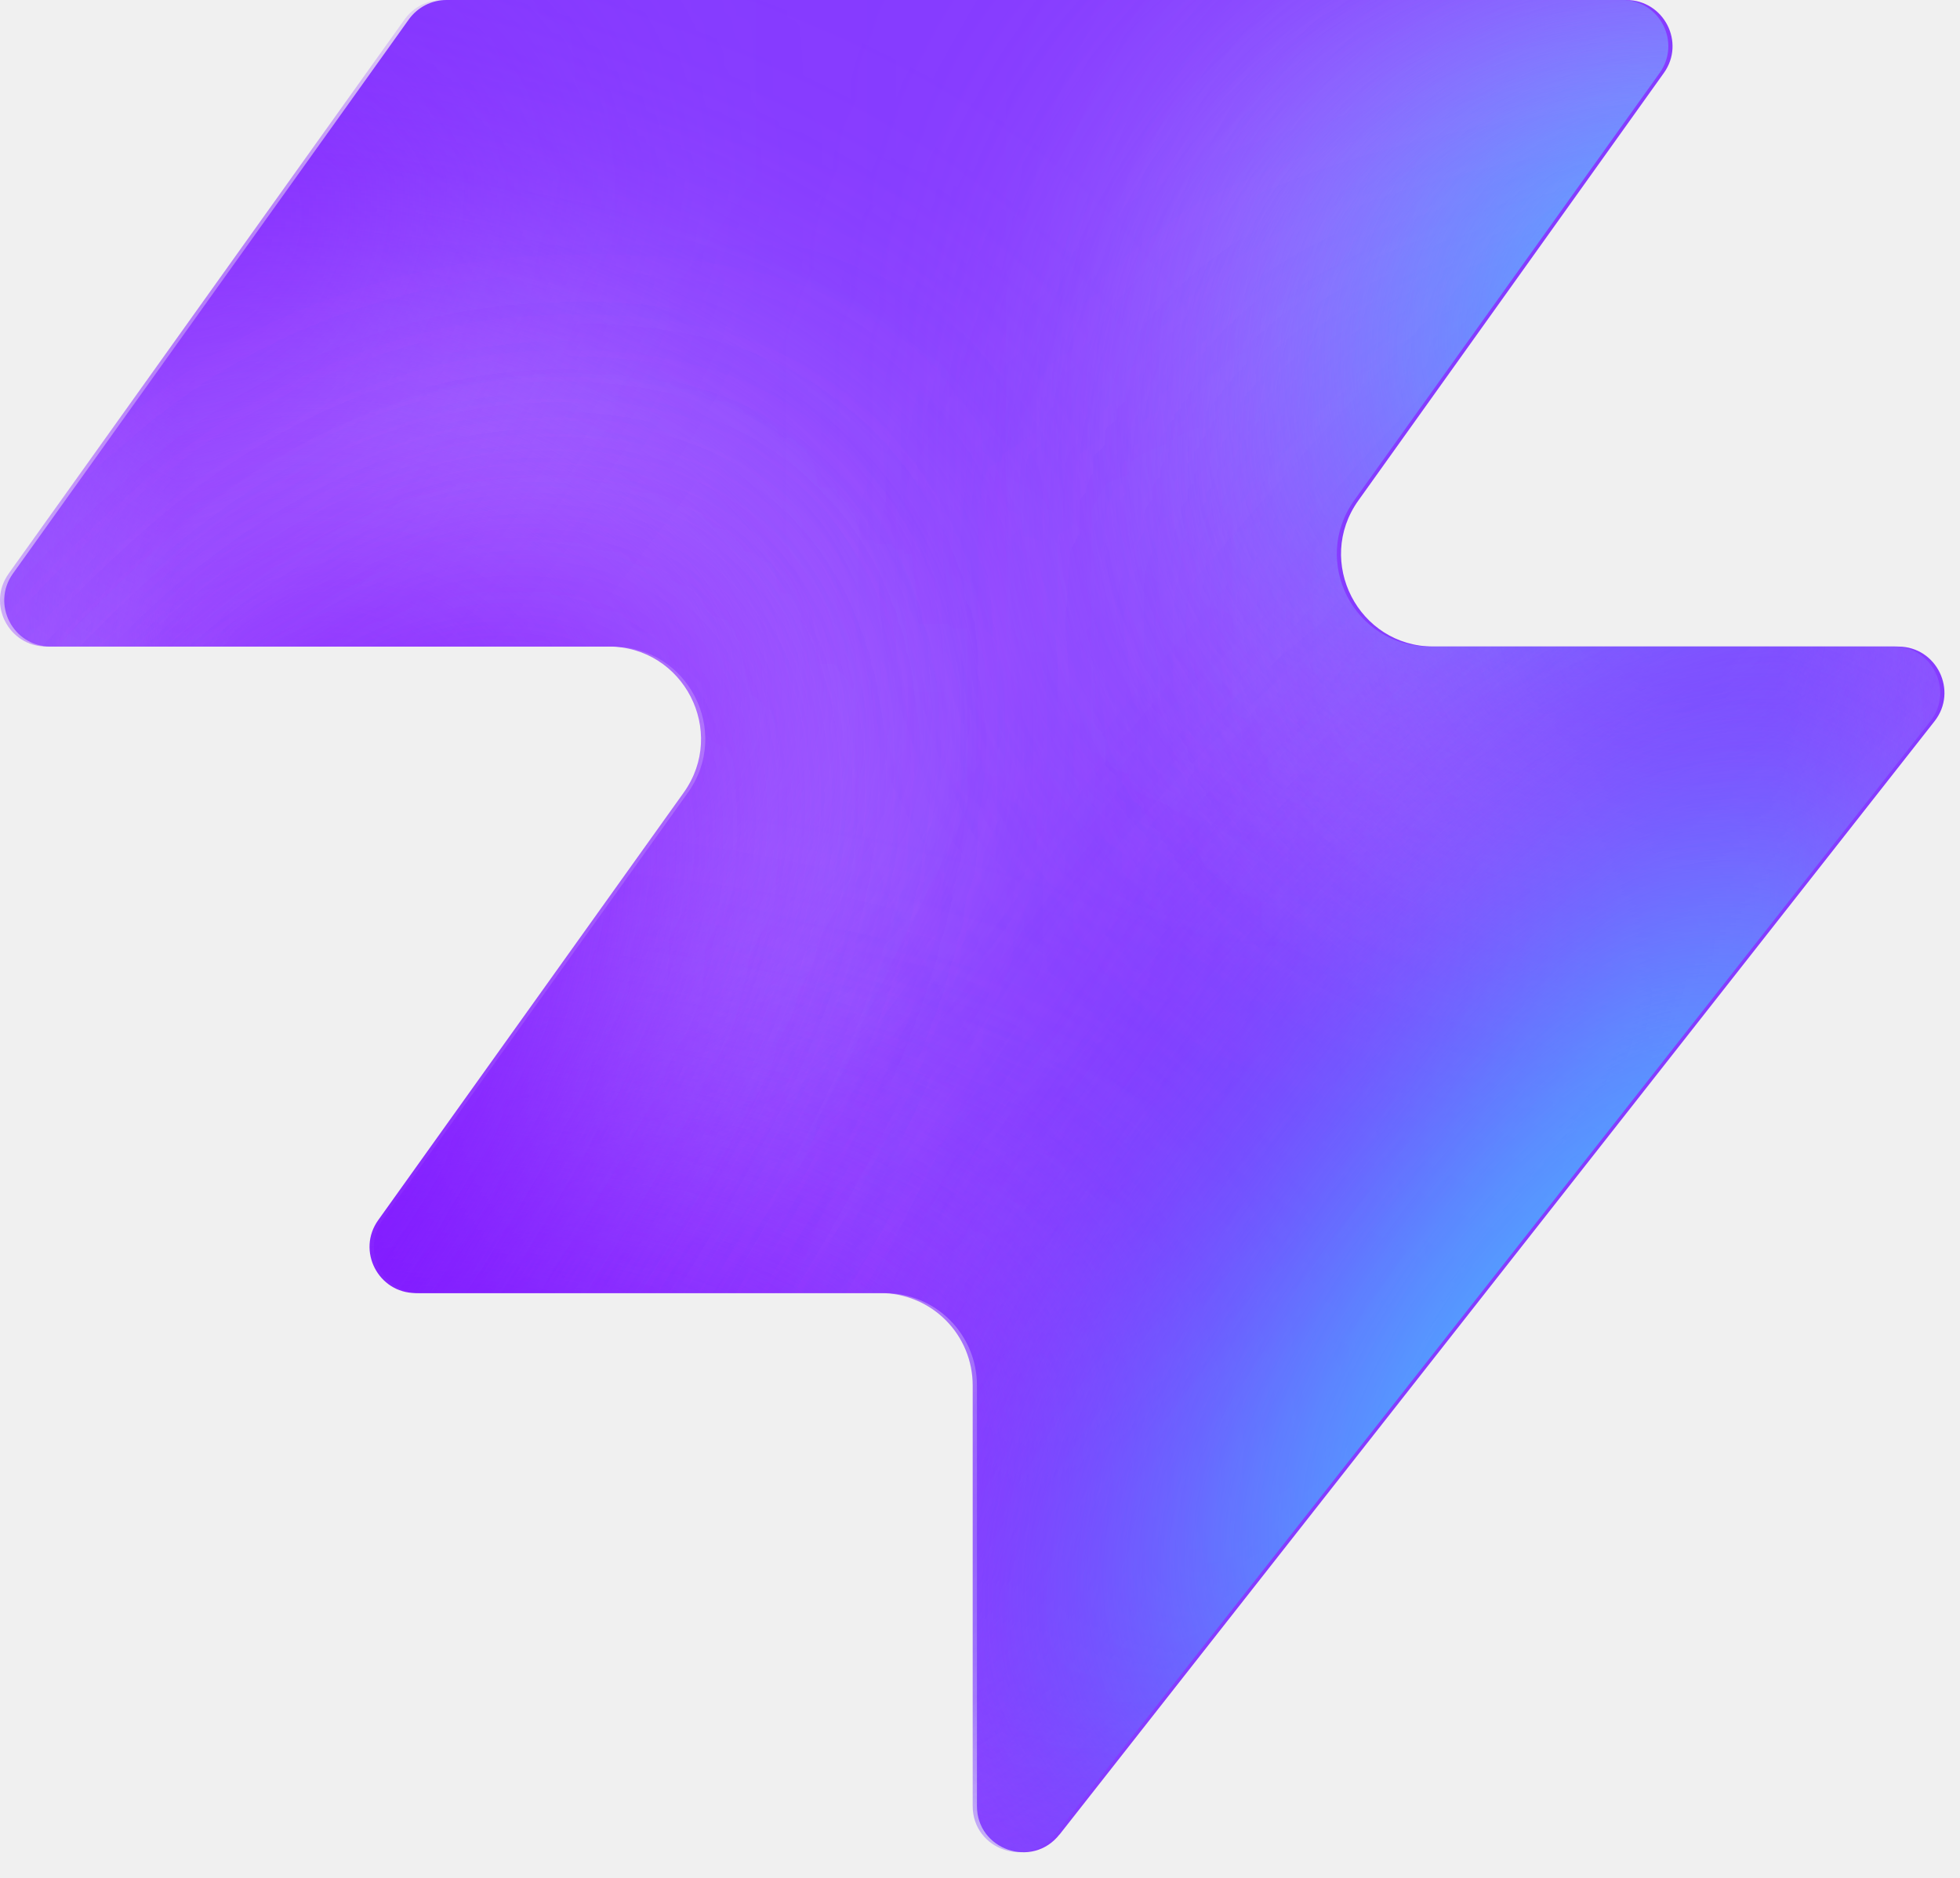
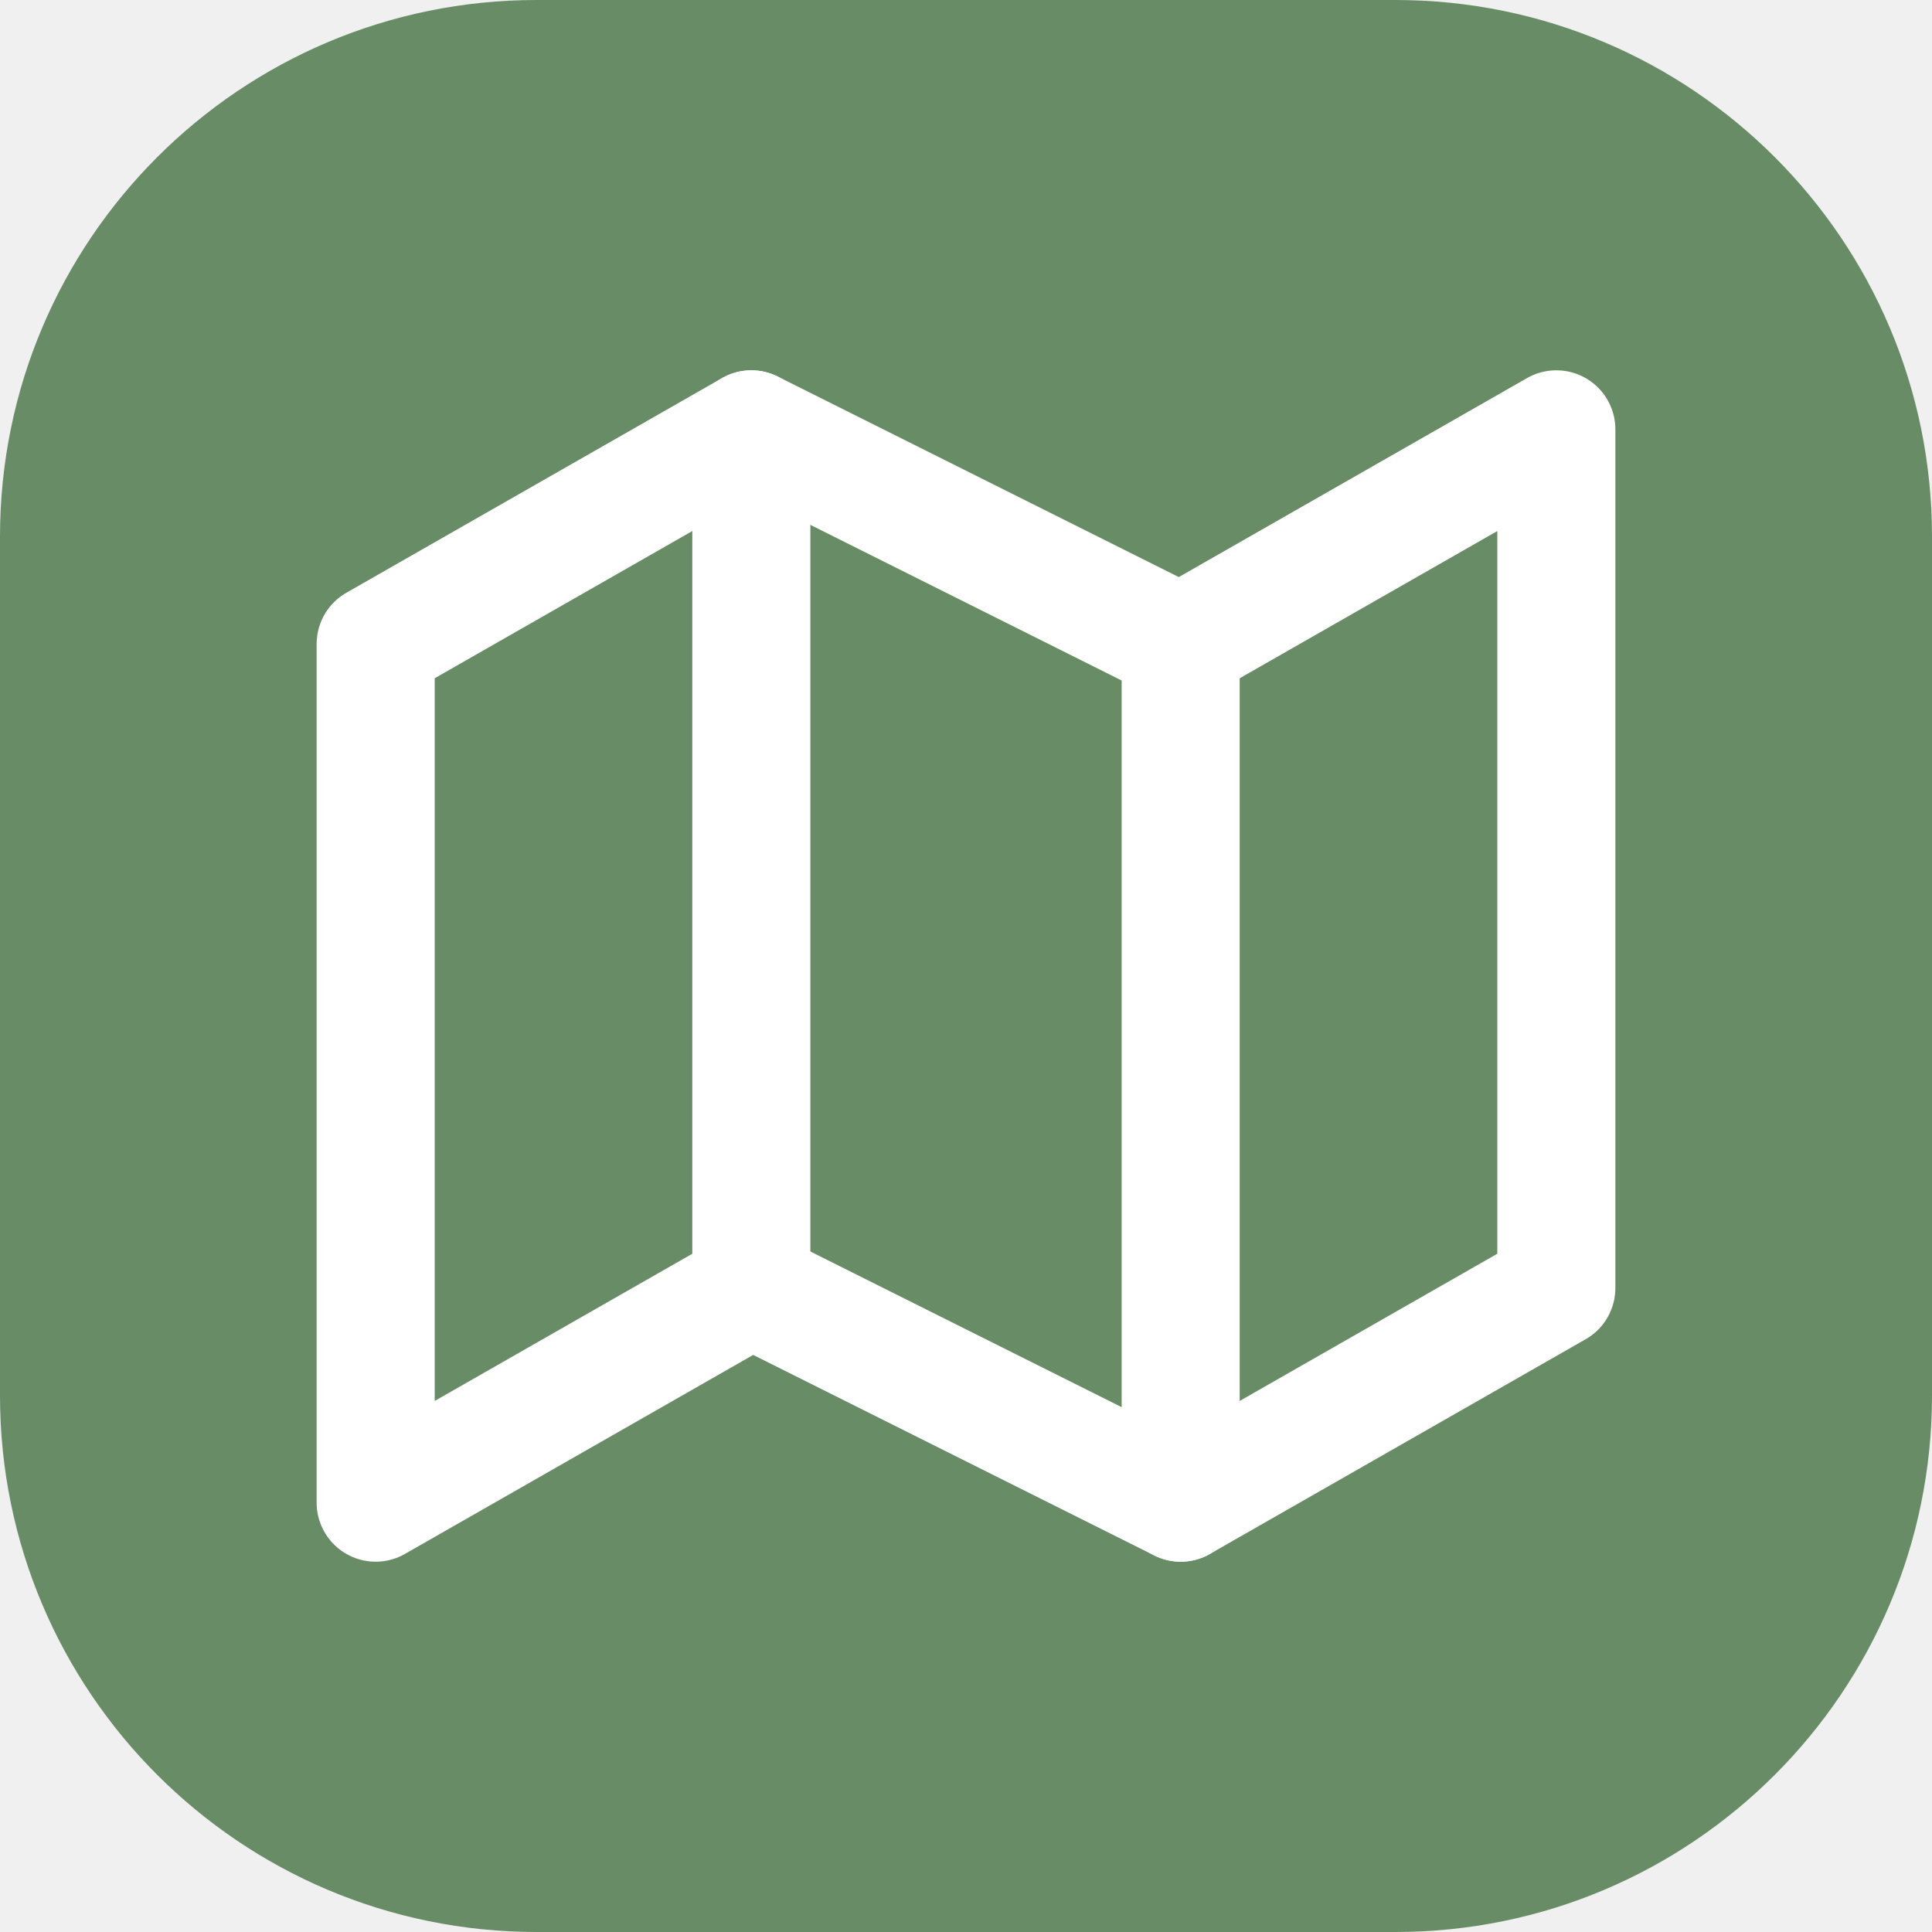
- <svg xmlns="http://www.w3.org/2000/svg" width="48" height="46" fill="none" viewBox="0 0 48 46">
-   <path fill="#863bff" d="M25.946 44.938c-.664.845-2.021.375-2.021-.698V33.937a2.26 2.26 0 0 0-2.262-2.262H10.287c-.92 0-1.456-1.04-.92-1.788l7.48-10.471c1.07-1.497 0-3.578-1.842-3.578H1.237c-.92 0-1.456-1.04-.92-1.788L10.013.474c.214-.297.556-.474.92-.474h28.894c.92 0 1.456 1.04.92 1.788l-7.48 10.471c-1.07 1.498 0 3.579 1.842 3.579h11.377c.943 0 1.473 1.088.89 1.83L25.947 44.94z" style="fill:#863bff;fill:color(display-p3 .525 .23 1);fill-opacity:1" />
-   <mask id="a" width="48" height="46" x="0" y="0" maskUnits="userSpaceOnUse" style="mask-type:alpha">
-     <path fill="#000" d="M25.842 44.938c-.664.844-2.021.375-2.021-.698V33.937a2.26 2.26 0 0 0-2.262-2.262H10.183c-.92 0-1.456-1.04-.92-1.788l7.48-10.471c1.07-1.498 0-3.579-1.842-3.579H1.133c-.92 0-1.456-1.04-.92-1.787L9.91.473c.214-.297.556-.474.92-.474h28.894c.92 0 1.456 1.04.92 1.788l-7.48 10.471c-1.07 1.498 0 3.578 1.842 3.578h11.377c.943 0 1.473 1.088.89 1.832L25.843 44.94z" style="fill:#000;fill-opacity:1" />
-   </mask>
-   <g mask="url(#a)">
-     <g filter="url(#b)">
-       <ellipse cx="5.508" cy="14.704" fill="#ede6ff" rx="5.508" ry="14.704" style="fill:#ede6ff;fill:color(display-p3 .927 .903 1);fill-opacity:1" transform="matrix(.00324 1 1 -.00324 -4.47 31.516)" />
-     </g>
-     <g filter="url(#c)">
-       <ellipse cx="10.399" cy="29.851" fill="#ede6ff" rx="10.399" ry="29.851" style="fill:#ede6ff;fill:color(display-p3 .927 .903 1);fill-opacity:1" transform="matrix(.00324 1 1 -.00324 -39.328 7.883)" />
-     </g>
-     <g filter="url(#d)">
-       <ellipse cx="5.508" cy="30.487" fill="#7e14ff" rx="5.508" ry="30.487" style="fill:#7e14ff;fill:color(display-p3 .492 .077 1);fill-opacity:1" transform="rotate(89.814 -25.913 -14.639)scale(1 -1)" />
-     </g>
-     <g filter="url(#e)">
-       <ellipse cx="5.508" cy="30.599" fill="#7e14ff" rx="5.508" ry="30.599" style="fill:#7e14ff;fill:color(display-p3 .492 .077 1);fill-opacity:1" transform="rotate(89.814 -32.644 -3.334)scale(1 -1)" />
-     </g>
-     <g filter="url(#f)">
-       <ellipse cx="5.508" cy="30.599" fill="#7e14ff" rx="5.508" ry="30.599" style="fill:#7e14ff;fill:color(display-p3 .492 .077 1);fill-opacity:1" transform="matrix(.00324 1 1 -.00324 -34.34 30.47)" />
-     </g>
-     <g filter="url(#g)">
-       <ellipse cx="14.072" cy="22.078" fill="#ede6ff" rx="14.072" ry="22.078" style="fill:#ede6ff;fill:color(display-p3 .927 .903 1);fill-opacity:1" transform="rotate(93.35 24.506 48.493)scale(-1 1)" />
-     </g>
-     <g filter="url(#h)">
-       <ellipse cx="3.47" cy="21.501" fill="#7e14ff" rx="3.47" ry="21.501" style="fill:#7e14ff;fill:color(display-p3 .492 .077 1);fill-opacity:1" transform="rotate(89.009 28.708 47.59)scale(-1 1)" />
-     </g>
-     <g filter="url(#i)">
-       <ellipse cx="3.47" cy="21.501" fill="#7e14ff" rx="3.47" ry="21.501" style="fill:#7e14ff;fill:color(display-p3 .492 .077 1);fill-opacity:1" transform="rotate(89.009 28.708 47.59)scale(-1 1)" />
-     </g>
-     <g filter="url(#j)">
-       <ellipse cx=".387" cy="8.972" fill="#7e14ff" rx="4.407" ry="29.108" style="fill:#7e14ff;fill:color(display-p3 .492 .077 1);fill-opacity:1" transform="rotate(39.51 .387 8.972)" />
-     </g>
-     <g filter="url(#k)">
-       <ellipse cx="47.523" cy="-6.092" fill="#7e14ff" rx="4.407" ry="29.108" style="fill:#7e14ff;fill:color(display-p3 .492 .077 1);fill-opacity:1" transform="rotate(37.892 47.523 -6.092)" />
-     </g>
-     <g filter="url(#l)">
-       <ellipse cx="41.412" cy="6.333" fill="#47bfff" rx="5.971" ry="9.665" style="fill:#47bfff;fill:color(display-p3 .28 .748 1);fill-opacity:1" transform="rotate(37.892 41.412 6.333)" />
-     </g>
-     <g filter="url(#m)">
-       <ellipse cx="-1.879" cy="38.332" fill="#7e14ff" rx="4.407" ry="29.108" style="fill:#7e14ff;fill:color(display-p3 .492 .077 1);fill-opacity:1" transform="rotate(37.892 -1.88 38.332)" />
-     </g>
-     <g filter="url(#n)">
-       <ellipse cx="-1.879" cy="38.332" fill="#7e14ff" rx="4.407" ry="29.108" style="fill:#7e14ff;fill:color(display-p3 .492 .077 1);fill-opacity:1" transform="rotate(37.892 -1.88 38.332)" />
-     </g>
-     <g filter="url(#o)">
-       <ellipse cx="35.651" cy="29.907" fill="#7e14ff" rx="4.407" ry="29.108" style="fill:#7e14ff;fill:color(display-p3 .492 .077 1);fill-opacity:1" transform="rotate(37.892 35.651 29.907)" />
-     </g>
-     <g filter="url(#p)">
-       <ellipse cx="38.418" cy="32.4" fill="#47bfff" rx="5.971" ry="15.297" style="fill:#47bfff;fill:color(display-p3 .28 .748 1);fill-opacity:1" transform="rotate(37.892 38.418 32.4)" />
-     </g>
+ <svg xmlns="http://www.w3.org/2000/svg" viewBox="0 0 36 36">
+   <rect width="36" height="36" rx="10" fill="#678c66" />
+   <g transform="translate(6, 6)" fill="none" stroke="#ffffff" stroke-width="2.2" stroke-linecap="round" stroke-linejoin="round">
+     <polygon points="1 6 1 22 8 18 16 22 23 18 23 2 16 6 8 2 1 6" />
+     <line x1="8" y1="2" x2="8" y2="18" />
+     <line x1="16" y1="6" x2="16" y2="22" />
  </g>
-   <defs>
-     <filter id="b" width="60.045" height="41.654" x="-19.77" y="16.149" color-interpolation-filters="sRGB" filterUnits="userSpaceOnUse">
-       <feFlood flood-opacity="0" result="BackgroundImageFix" />
-       <feBlend in="SourceGraphic" in2="BackgroundImageFix" result="shape" />
-       <feGaussianBlur result="effect1_foregroundBlur_2002_17158" stdDeviation="7.659" />
-     </filter>
-     <filter id="c" width="90.34" height="51.437" x="-54.613" y="-7.533" color-interpolation-filters="sRGB" filterUnits="userSpaceOnUse">
-       <feFlood flood-opacity="0" result="BackgroundImageFix" />
-       <feBlend in="SourceGraphic" in2="BackgroundImageFix" result="shape" />
-       <feGaussianBlur result="effect1_foregroundBlur_2002_17158" stdDeviation="7.659" />
-     </filter>
-     <filter id="d" width="79.355" height="29.4" x="-49.64" y="2.03" color-interpolation-filters="sRGB" filterUnits="userSpaceOnUse">
-       <feFlood flood-opacity="0" result="BackgroundImageFix" />
-       <feBlend in="SourceGraphic" in2="BackgroundImageFix" result="shape" />
-       <feGaussianBlur result="effect1_foregroundBlur_2002_17158" stdDeviation="4.596" />
-     </filter>
-     <filter id="e" width="79.579" height="29.4" x="-45.045" y="20.029" color-interpolation-filters="sRGB" filterUnits="userSpaceOnUse">
-       <feFlood flood-opacity="0" result="BackgroundImageFix" />
-       <feBlend in="SourceGraphic" in2="BackgroundImageFix" result="shape" />
-       <feGaussianBlur result="effect1_foregroundBlur_2002_17158" stdDeviation="4.596" />
-     </filter>
-     <filter id="f" width="79.579" height="29.4" x="-43.513" y="21.178" color-interpolation-filters="sRGB" filterUnits="userSpaceOnUse">
-       <feFlood flood-opacity="0" result="BackgroundImageFix" />
-       <feBlend in="SourceGraphic" in2="BackgroundImageFix" result="shape" />
-       <feGaussianBlur result="effect1_foregroundBlur_2002_17158" stdDeviation="4.596" />
-     </filter>
-     <filter id="g" width="74.749" height="58.852" x="15.756" y="-17.901" color-interpolation-filters="sRGB" filterUnits="userSpaceOnUse">
-       <feFlood flood-opacity="0" result="BackgroundImageFix" />
-       <feBlend in="SourceGraphic" in2="BackgroundImageFix" result="shape" />
-       <feGaussianBlur result="effect1_foregroundBlur_2002_17158" stdDeviation="7.659" />
-     </filter>
-     <filter id="h" width="61.377" height="25.362" x="23.548" y="2.284" color-interpolation-filters="sRGB" filterUnits="userSpaceOnUse">
-       <feFlood flood-opacity="0" result="BackgroundImageFix" />
-       <feBlend in="SourceGraphic" in2="BackgroundImageFix" result="shape" />
-       <feGaussianBlur result="effect1_foregroundBlur_2002_17158" stdDeviation="4.596" />
-     </filter>
-     <filter id="i" width="61.377" height="25.362" x="23.548" y="2.284" color-interpolation-filters="sRGB" filterUnits="userSpaceOnUse">
-       <feFlood flood-opacity="0" result="BackgroundImageFix" />
-       <feBlend in="SourceGraphic" in2="BackgroundImageFix" result="shape" />
-       <feGaussianBlur result="effect1_foregroundBlur_2002_17158" stdDeviation="4.596" />
-     </filter>
-     <filter id="j" width="56.045" height="63.649" x="-27.636" y="-22.853" color-interpolation-filters="sRGB" filterUnits="userSpaceOnUse">
-       <feFlood flood-opacity="0" result="BackgroundImageFix" />
-       <feBlend in="SourceGraphic" in2="BackgroundImageFix" result="shape" />
-       <feGaussianBlur result="effect1_foregroundBlur_2002_17158" stdDeviation="4.596" />
-     </filter>
-     <filter id="k" width="54.814" height="64.646" x="20.116" y="-38.415" color-interpolation-filters="sRGB" filterUnits="userSpaceOnUse">
-       <feFlood flood-opacity="0" result="BackgroundImageFix" />
-       <feBlend in="SourceGraphic" in2="BackgroundImageFix" result="shape" />
-       <feGaussianBlur result="effect1_foregroundBlur_2002_17158" stdDeviation="4.596" />
-     </filter>
-     <filter id="l" width="33.541" height="35.313" x="24.641" y="-11.323" color-interpolation-filters="sRGB" filterUnits="userSpaceOnUse">
-       <feFlood flood-opacity="0" result="BackgroundImageFix" />
-       <feBlend in="SourceGraphic" in2="BackgroundImageFix" result="shape" />
-       <feGaussianBlur result="effect1_foregroundBlur_2002_17158" stdDeviation="4.596" />
-     </filter>
-     <filter id="m" width="54.814" height="64.646" x="-29.286" y="6.009" color-interpolation-filters="sRGB" filterUnits="userSpaceOnUse">
-       <feFlood flood-opacity="0" result="BackgroundImageFix" />
-       <feBlend in="SourceGraphic" in2="BackgroundImageFix" result="shape" />
-       <feGaussianBlur result="effect1_foregroundBlur_2002_17158" stdDeviation="4.596" />
-     </filter>
-     <filter id="n" width="54.814" height="64.646" x="-29.286" y="6.009" color-interpolation-filters="sRGB" filterUnits="userSpaceOnUse">
-       <feFlood flood-opacity="0" result="BackgroundImageFix" />
-       <feBlend in="SourceGraphic" in2="BackgroundImageFix" result="shape" />
-       <feGaussianBlur result="effect1_foregroundBlur_2002_17158" stdDeviation="4.596" />
-     </filter>
-     <filter id="o" width="54.814" height="64.646" x="8.244" y="-2.416" color-interpolation-filters="sRGB" filterUnits="userSpaceOnUse">
-       <feFlood flood-opacity="0" result="BackgroundImageFix" />
-       <feBlend in="SourceGraphic" in2="BackgroundImageFix" result="shape" />
-       <feGaussianBlur result="effect1_foregroundBlur_2002_17158" stdDeviation="4.596" />
-     </filter>
-     <filter id="p" width="39.409" height="43.623" x="18.713" y="10.588" color-interpolation-filters="sRGB" filterUnits="userSpaceOnUse">
-       <feFlood flood-opacity="0" result="BackgroundImageFix" />
-       <feBlend in="SourceGraphic" in2="BackgroundImageFix" result="shape" />
-       <feGaussianBlur result="effect1_foregroundBlur_2002_17158" stdDeviation="4.596" />
-     </filter>
-   </defs>
</svg>
